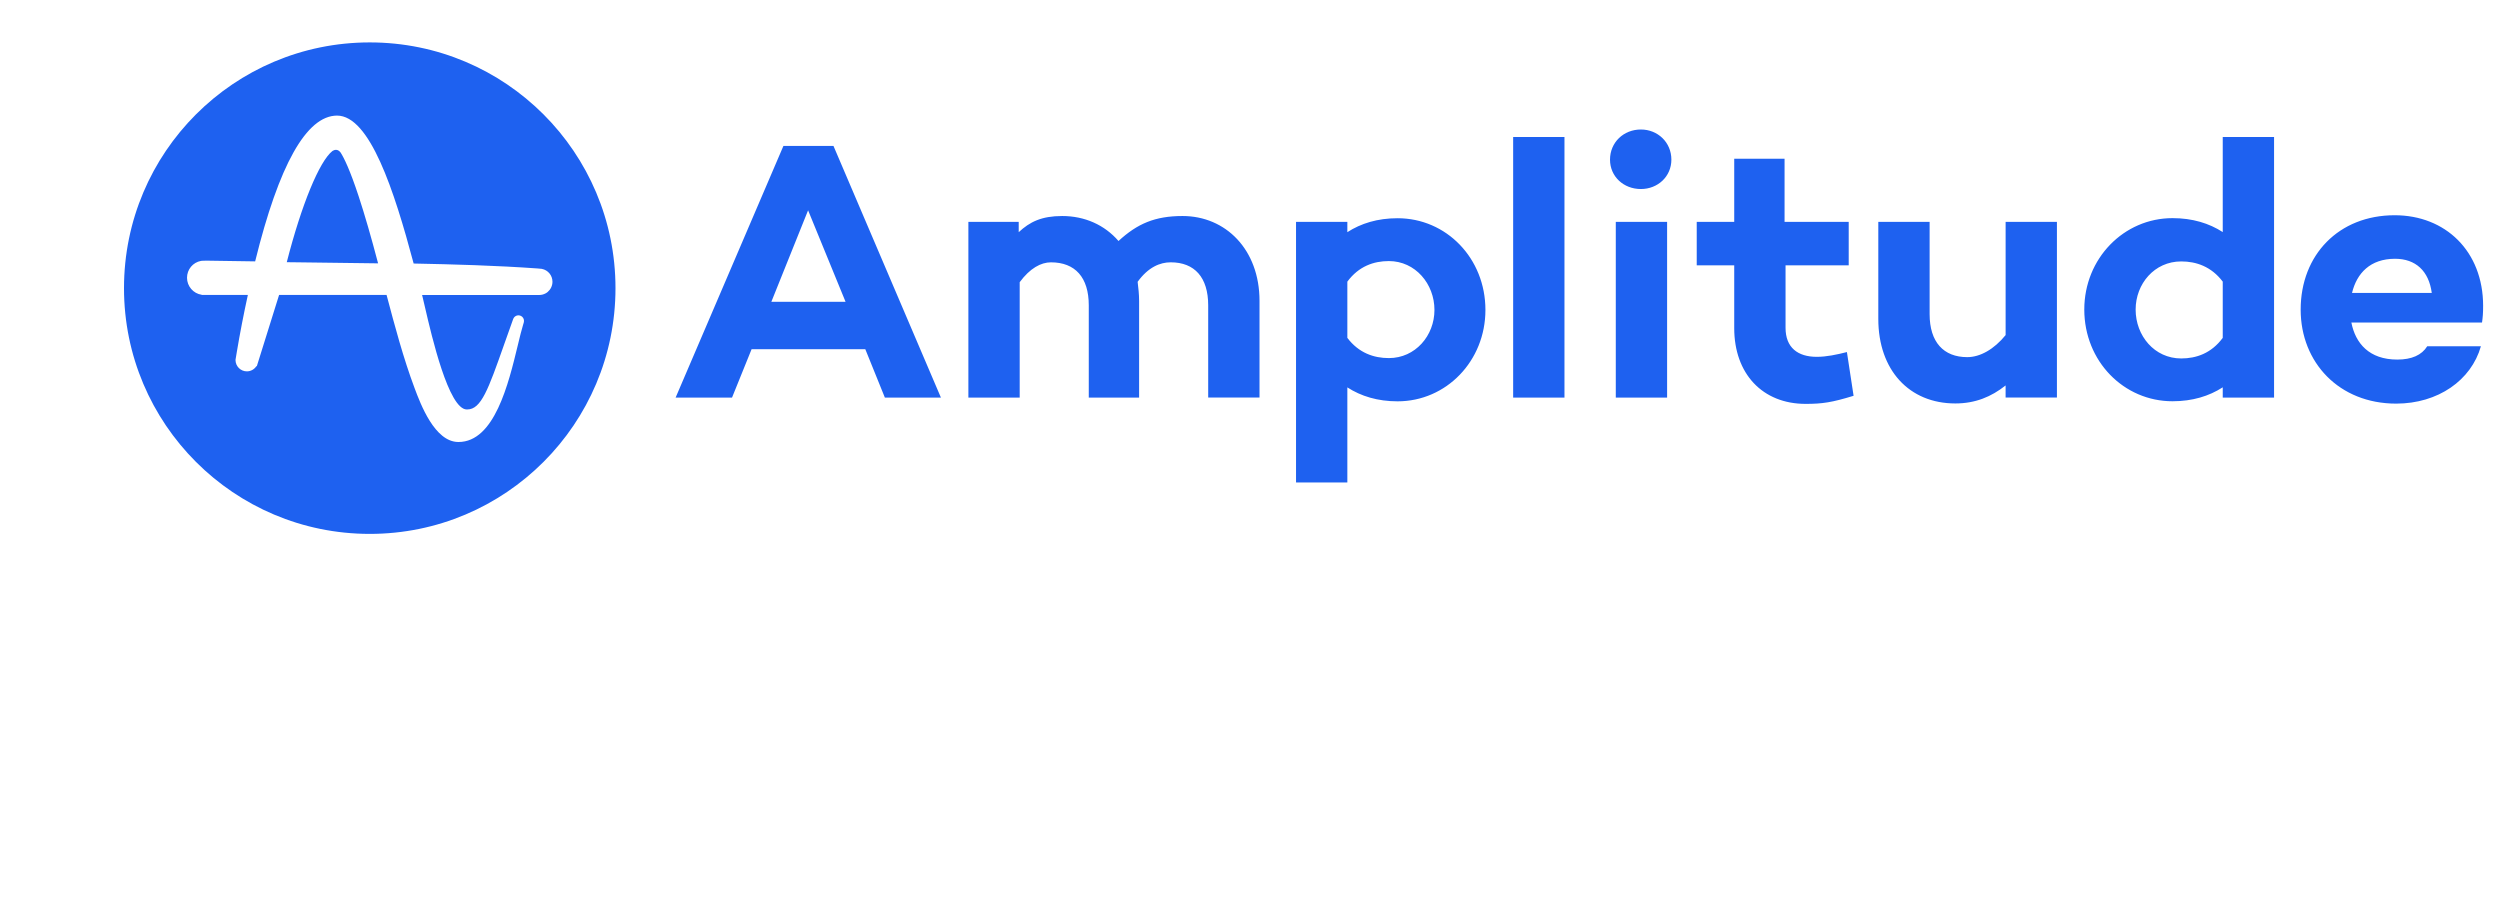
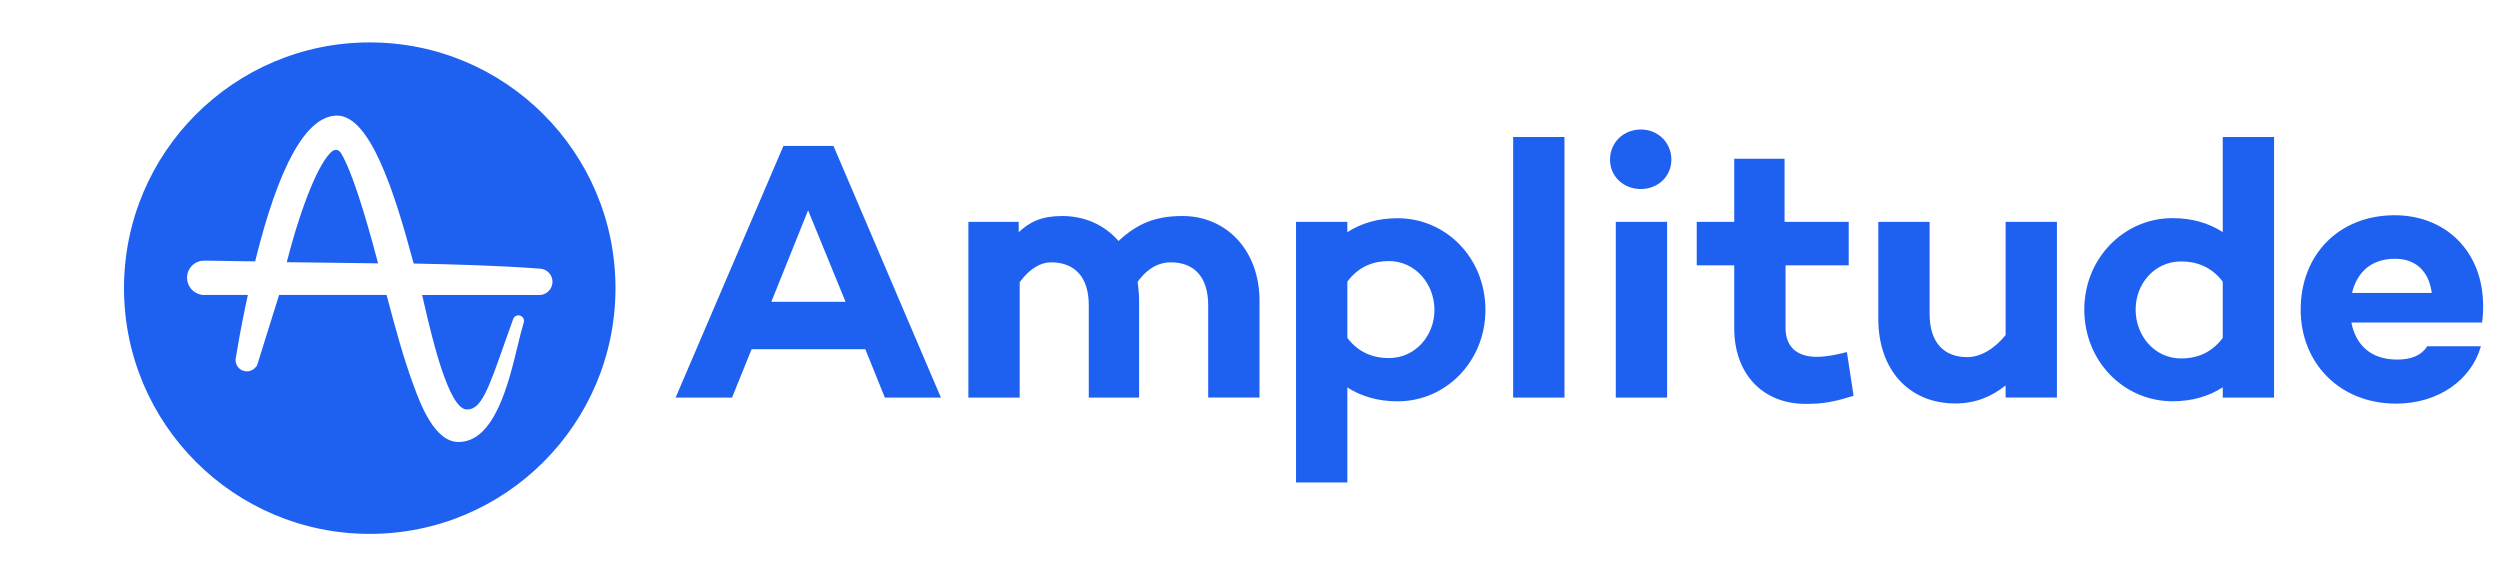
- <svg xmlns="http://www.w3.org/2000/svg" version="1.1" id="Layer_1" viewBox="100 350 1650 600">
+ <svg xmlns="http://www.w3.org/2000/svg" version="1.1" id="Layer_1" viewBox="100 350 1650 375">
  <style type="text/css">
	.st0{fill:#1E61F0;}
</style>
  <g id="logo_x5F_white_11_">
    <path class="st0" d="M336.73,479.6c3.95,12,8.25,26.87,12.81,44.21c-17.28-0.27-34.77-0.46-51.7-0.66l-8.57-0.1   c9.69-37.87,21.5-66.6,30.14-73.39c0.55-0.35,1.41-0.77,2.35-0.77c1.13,0,2.16,0.62,3.06,1.81   C327.06,454.21,330.96,462.06,336.73,479.6z M506.22,540.18c0,89.57-72.61,162.19-162.19,162.19s-162.19-72.61-162.19-162.19   s72.61-162.19,162.19-162.19S506.22,450.6,506.22,540.18z M464.63,535.96c0-4.19-2.95-7.69-6.93-8.48   c-0.02-0.01-0.05-0.01-0.07-0.02c-0.05-0.01-0.09-0.02-0.14-0.03l-0.16-0.01c-0.42-0.07-0.85-0.11-1.29-0.12l-1.15-0.11   c-27.35-1.96-55.48-2.73-81.88-3.26l-0.05-0.19c-12.85-48.19-28.89-97.45-50.53-97.45c-20.16,0.09-38.34,32.46-54.03,96.22   c-11.09-0.14-21.2-0.29-30.73-0.46c-0.54-0.01-1.03-0.01-1.46-0.01c-2.03,0-3.02,0.08-3.52,0.15c-5.37,0.95-9.26,5.64-9.26,11.14   c0,5.61,4.19,10.43,9.65,11.21l0.11,0.11h30.4c-2.78,12.71-5.22,25.28-7.25,37.4l-0.89,5.33l-0.01,0.26   c0.02,4.11,3.38,7.46,7.49,7.46c2.61,0,4.97-1.36,6.32-3.48l0.22,0.17l14.73-47.13h70.94c5.42,20.48,11.04,41.62,18.47,61.47   c3.97,10.61,13.27,35.46,28.82,35.59l0.15,0c23.76,0,33.02-38.38,39.15-63.78c1.32-5.47,2.46-10.19,3.53-13.65l0.43-1.43l0,0   c0.2-0.66,0.22-1.41-0.01-2.17c-0.39-1.28-1.49-2.26-2.8-2.5c-1.87-0.35-3.55,0.72-4.15,2.32l-0.01,0l-0.51,1.42   c-2.02,5.58-3.88,10.86-5.53,15.54l-0.12,0.35c-10.28,29.12-14.98,42.42-24.17,42.42l0.05,0l-0.13,0.02l-0.23-0.01   c-11.96,0-23.22-48.62-27.46-66.92c-0.73-3.17-1.41-6.08-2.03-8.64c0,0,77.22,0,77.34,0c1.45,0,2.82-0.36,4.02-0.99   c0.01,0,0.01-0.01,0.02-0.01c0.12-0.06,0.24-0.13,0.36-0.2c0.13-0.08,0.26-0.15,0.38-0.23c0.06-0.04,0.12-0.08,0.18-0.12   c0.19-0.13,0.37-0.26,0.54-0.41c0.01-0.01,0.02-0.02,0.04-0.03C463.39,541.06,464.63,538.64,464.63,535.96z M671.1,580.48   l12.91,31.92H721l-70.91-166.1h-33.03l-71.15,166.1h37.23l12.91-31.92H671.1z M658.08,549.21h-49l24.26-60.4L658.08,549.21z    M880.49,492.57c-18.23,0-29.89,5.09-42.28,16.49c-9.23-10.67-22.36-16.49-37.18-16.49c-13.61,0-21.39,3.88-28.68,10.67v-6.79   h-33.22V612.4H773v-76.16c6.79-9.22,14.07-13.1,20.61-13.1c16.01,0,24.98,9.95,24.98,28.38v60.88h33.22V548.6   c0-4.37-0.48-8.49-0.97-12.61c7.03-9.7,14.79-12.86,21.83-12.86c15.76,0,24.74,9.95,24.74,28.38v60.88h33.87V548.6   C931.28,514.64,908.92,492.57,880.49,492.57z M1022.39,494.03c-13.16,0-24.12,3.39-33.14,9.2v-6.78h-33.87v171.96h33.87v-62.73   c9.02,5.81,19.98,9.2,33.14,9.2c32.17,0,57.99-26.64,57.99-60.31C1080.39,520.43,1054.56,494.03,1022.39,494.03z M1016.66,586.34   c-9.95,0-19.89-3.4-27.41-13.34v-37.11c7.52-10.19,17.46-13.58,27.41-13.58c17.46,0,30.08,15.04,30.08,32.26   C1046.74,571.54,1034.13,586.34,1016.66,586.34z M1132.55,440.44h-33.87V612.4h33.87V440.44z M1182.98,474.76   c11.16,0,20.13-8.25,20.13-19.4c0-11.4-8.98-19.89-20.13-19.89c-11.4,0-20.37,8.49-20.37,19.89   C1162.6,466.51,1171.58,474.76,1182.98,474.76z M1166.42,496.45V612.4h33.87V496.45H1166.42z M1318.96,582.36   c-6.63,1.7-13.5,3.15-19.88,3.15c-12.52,0-20.62-6.06-20.62-19.16v-41.24h41.69v-28.66h-42.34v-41.69h-33.22v41.69h-24.75v28.66   h24.75v41.48c0,30.08,18.65,49.97,47.12,49.97c11.05,0,17.43-0.97,31.66-5.34L1318.96,582.36z M1457.58,496.45h-33.87v74.71   c-7.72,9.46-16.88,14.55-25.32,14.55c-15.67,0-24.84-9.95-24.84-28.38v-60.88h-33.87v64.04c0,33.72,20.34,55.79,50.85,55.79   c13.08,0,23.73-4.37,33.17-11.89v8h33.87V496.45z M1600.88,440.44h-33.87v62.73c-9.02-5.81-19.98-9.2-33.14-9.2   c-32.17,0-58.24,26.64-58.24,60.31c0,34.15,26.07,60.55,58.24,60.55c13.16,0,24.12-3.39,33.14-9.2v6.78h33.87V440.44z    M1539.6,586.58c-17.71,0-30.08-15.04-30.08-32.26c0-16.98,12.37-31.78,30.08-31.78c9.95,0,19.89,3.4,27.41,13.34v37.11   C1559.49,583.18,1549.55,586.58,1539.6,586.58z M1738.86,551.9c0-36.15-24.91-59.84-58.38-59.84c-36.88,0-62.04,26.14-62.04,62.29   c0,34.93,25.4,62.04,63.02,62.04c27.6,0,49.58-15.39,55.94-37.86h-35.42c-3.66,5.86-10.26,8.79-19.78,8.79   c-18.56,0-27.6-10.75-30.29-24.43h86.22C1738.62,559.47,1738.86,556.79,1738.86,551.9z M1680.71,520.79   c13.58,0,22.32,8,24.26,22.56h-52.64C1655.48,530.25,1664.46,520.79,1680.71,520.79z" />
  </g>
</svg>
